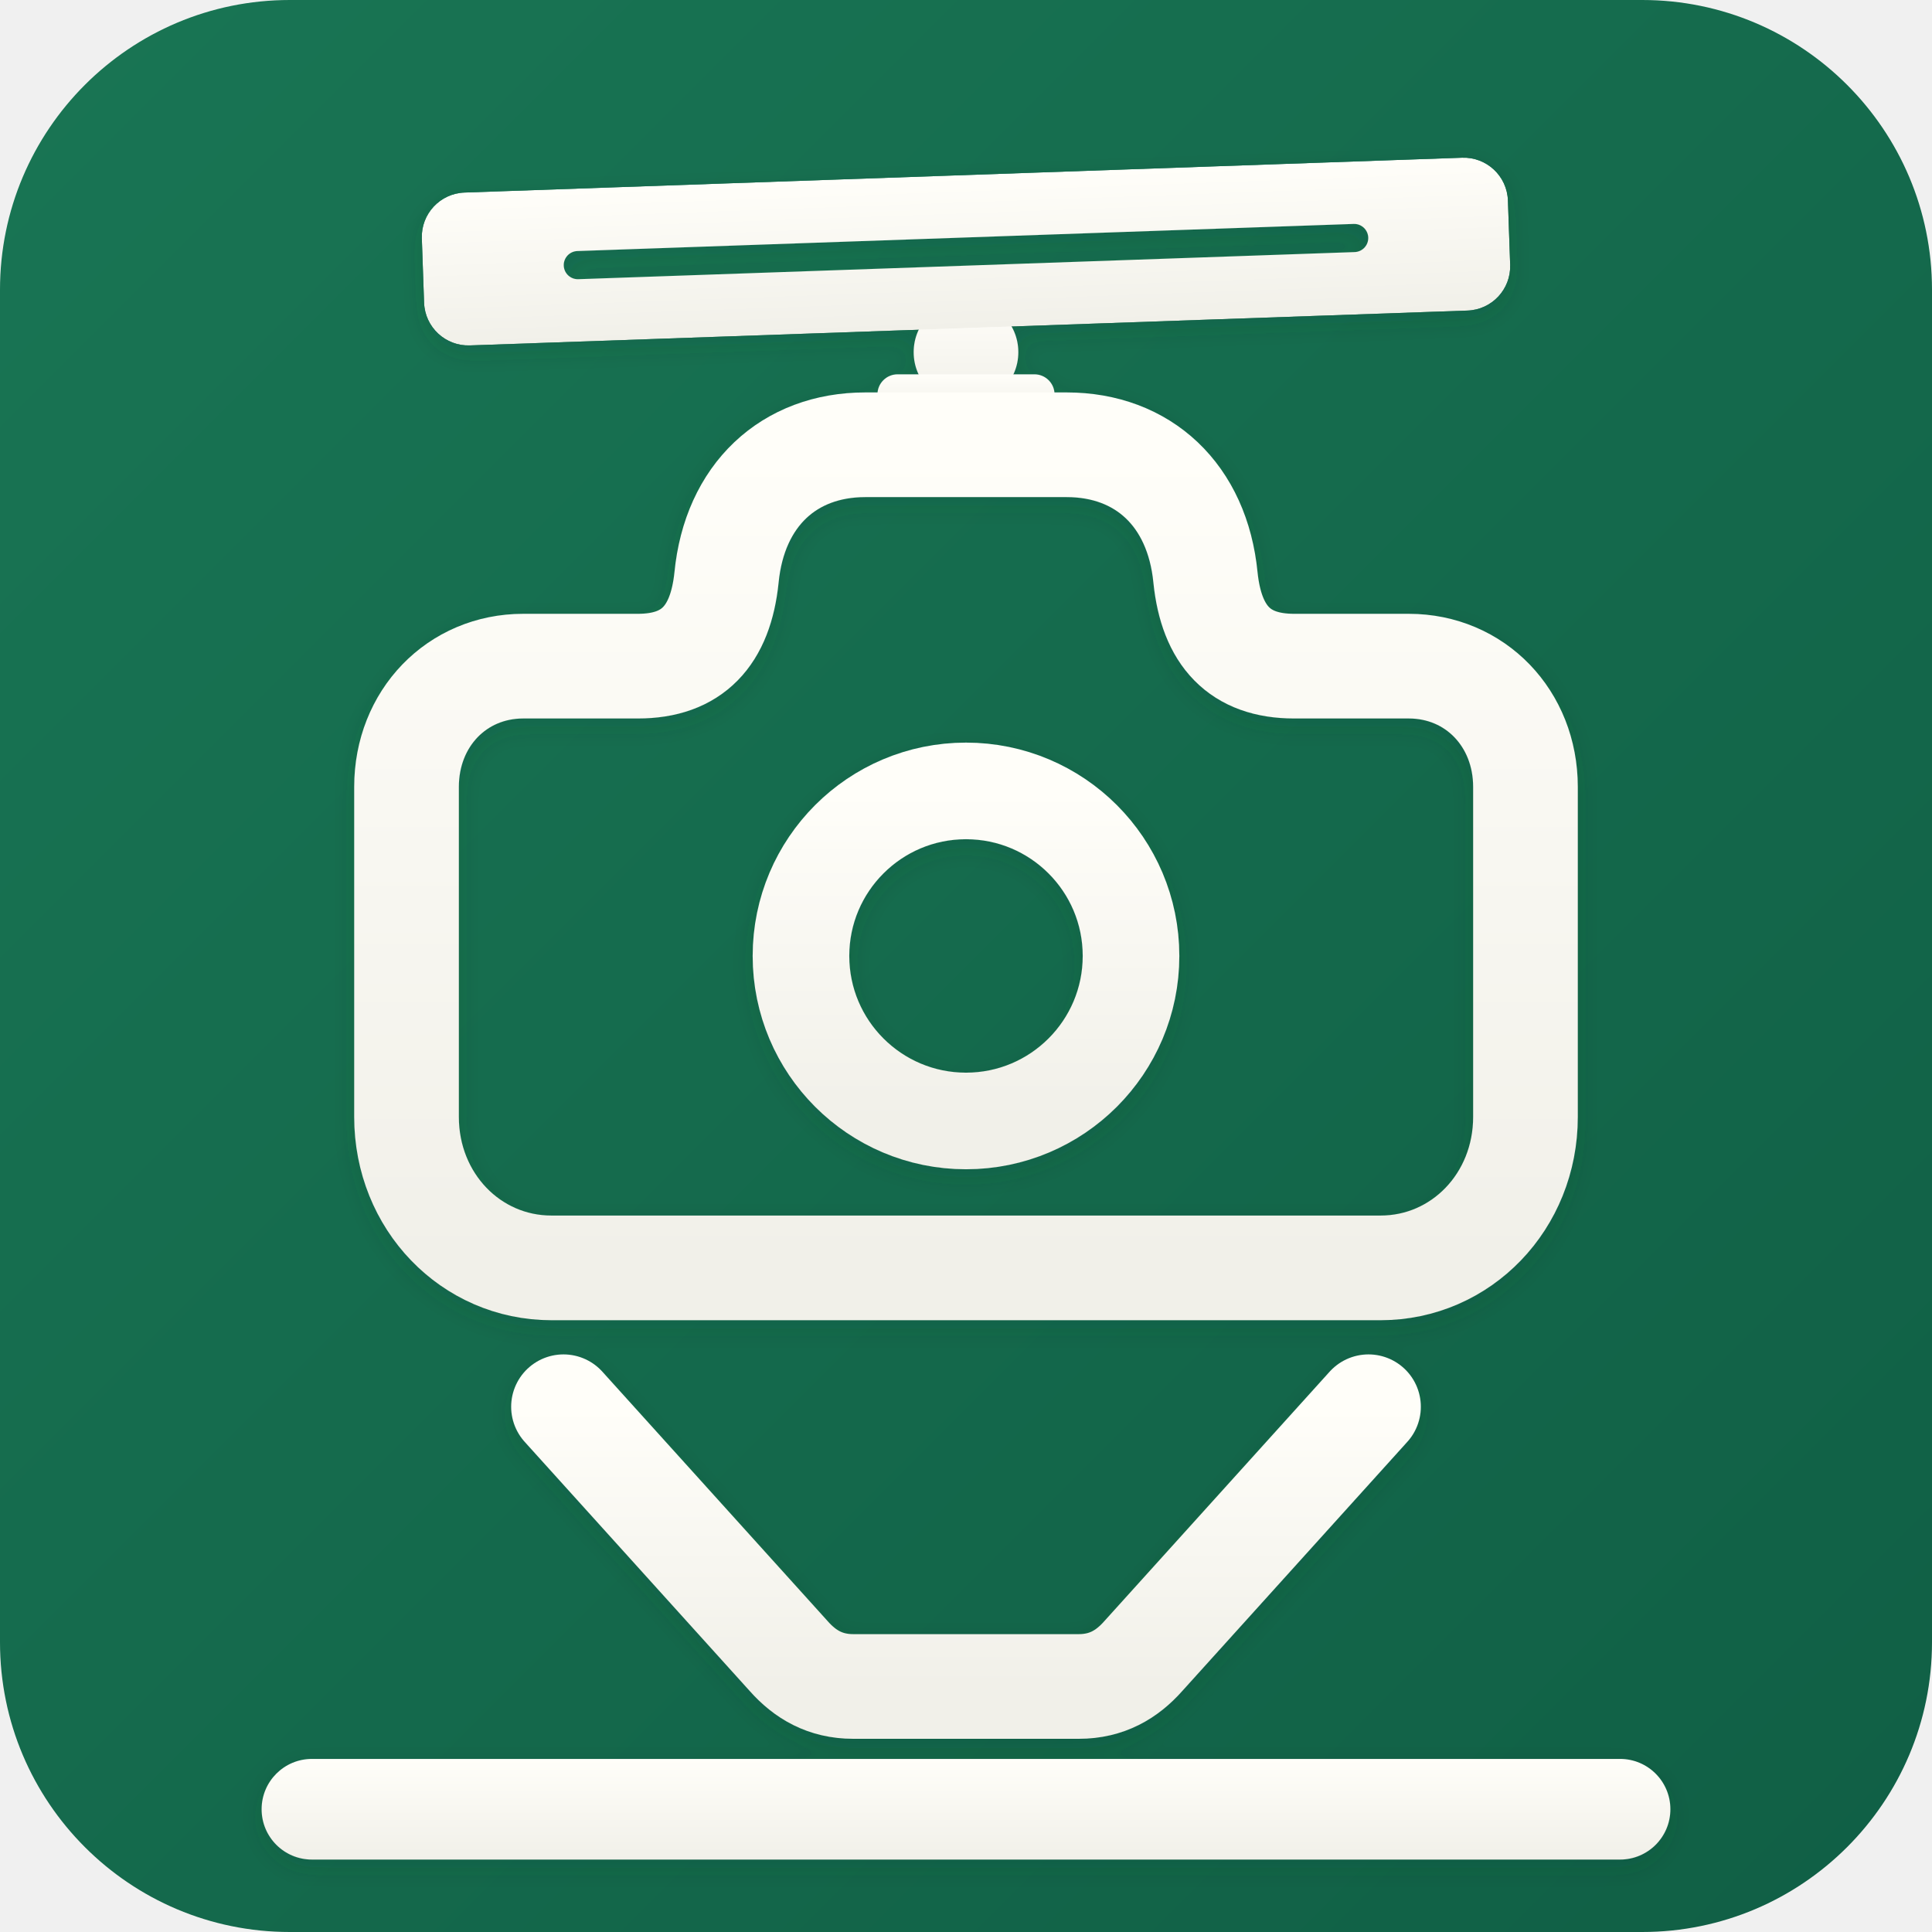
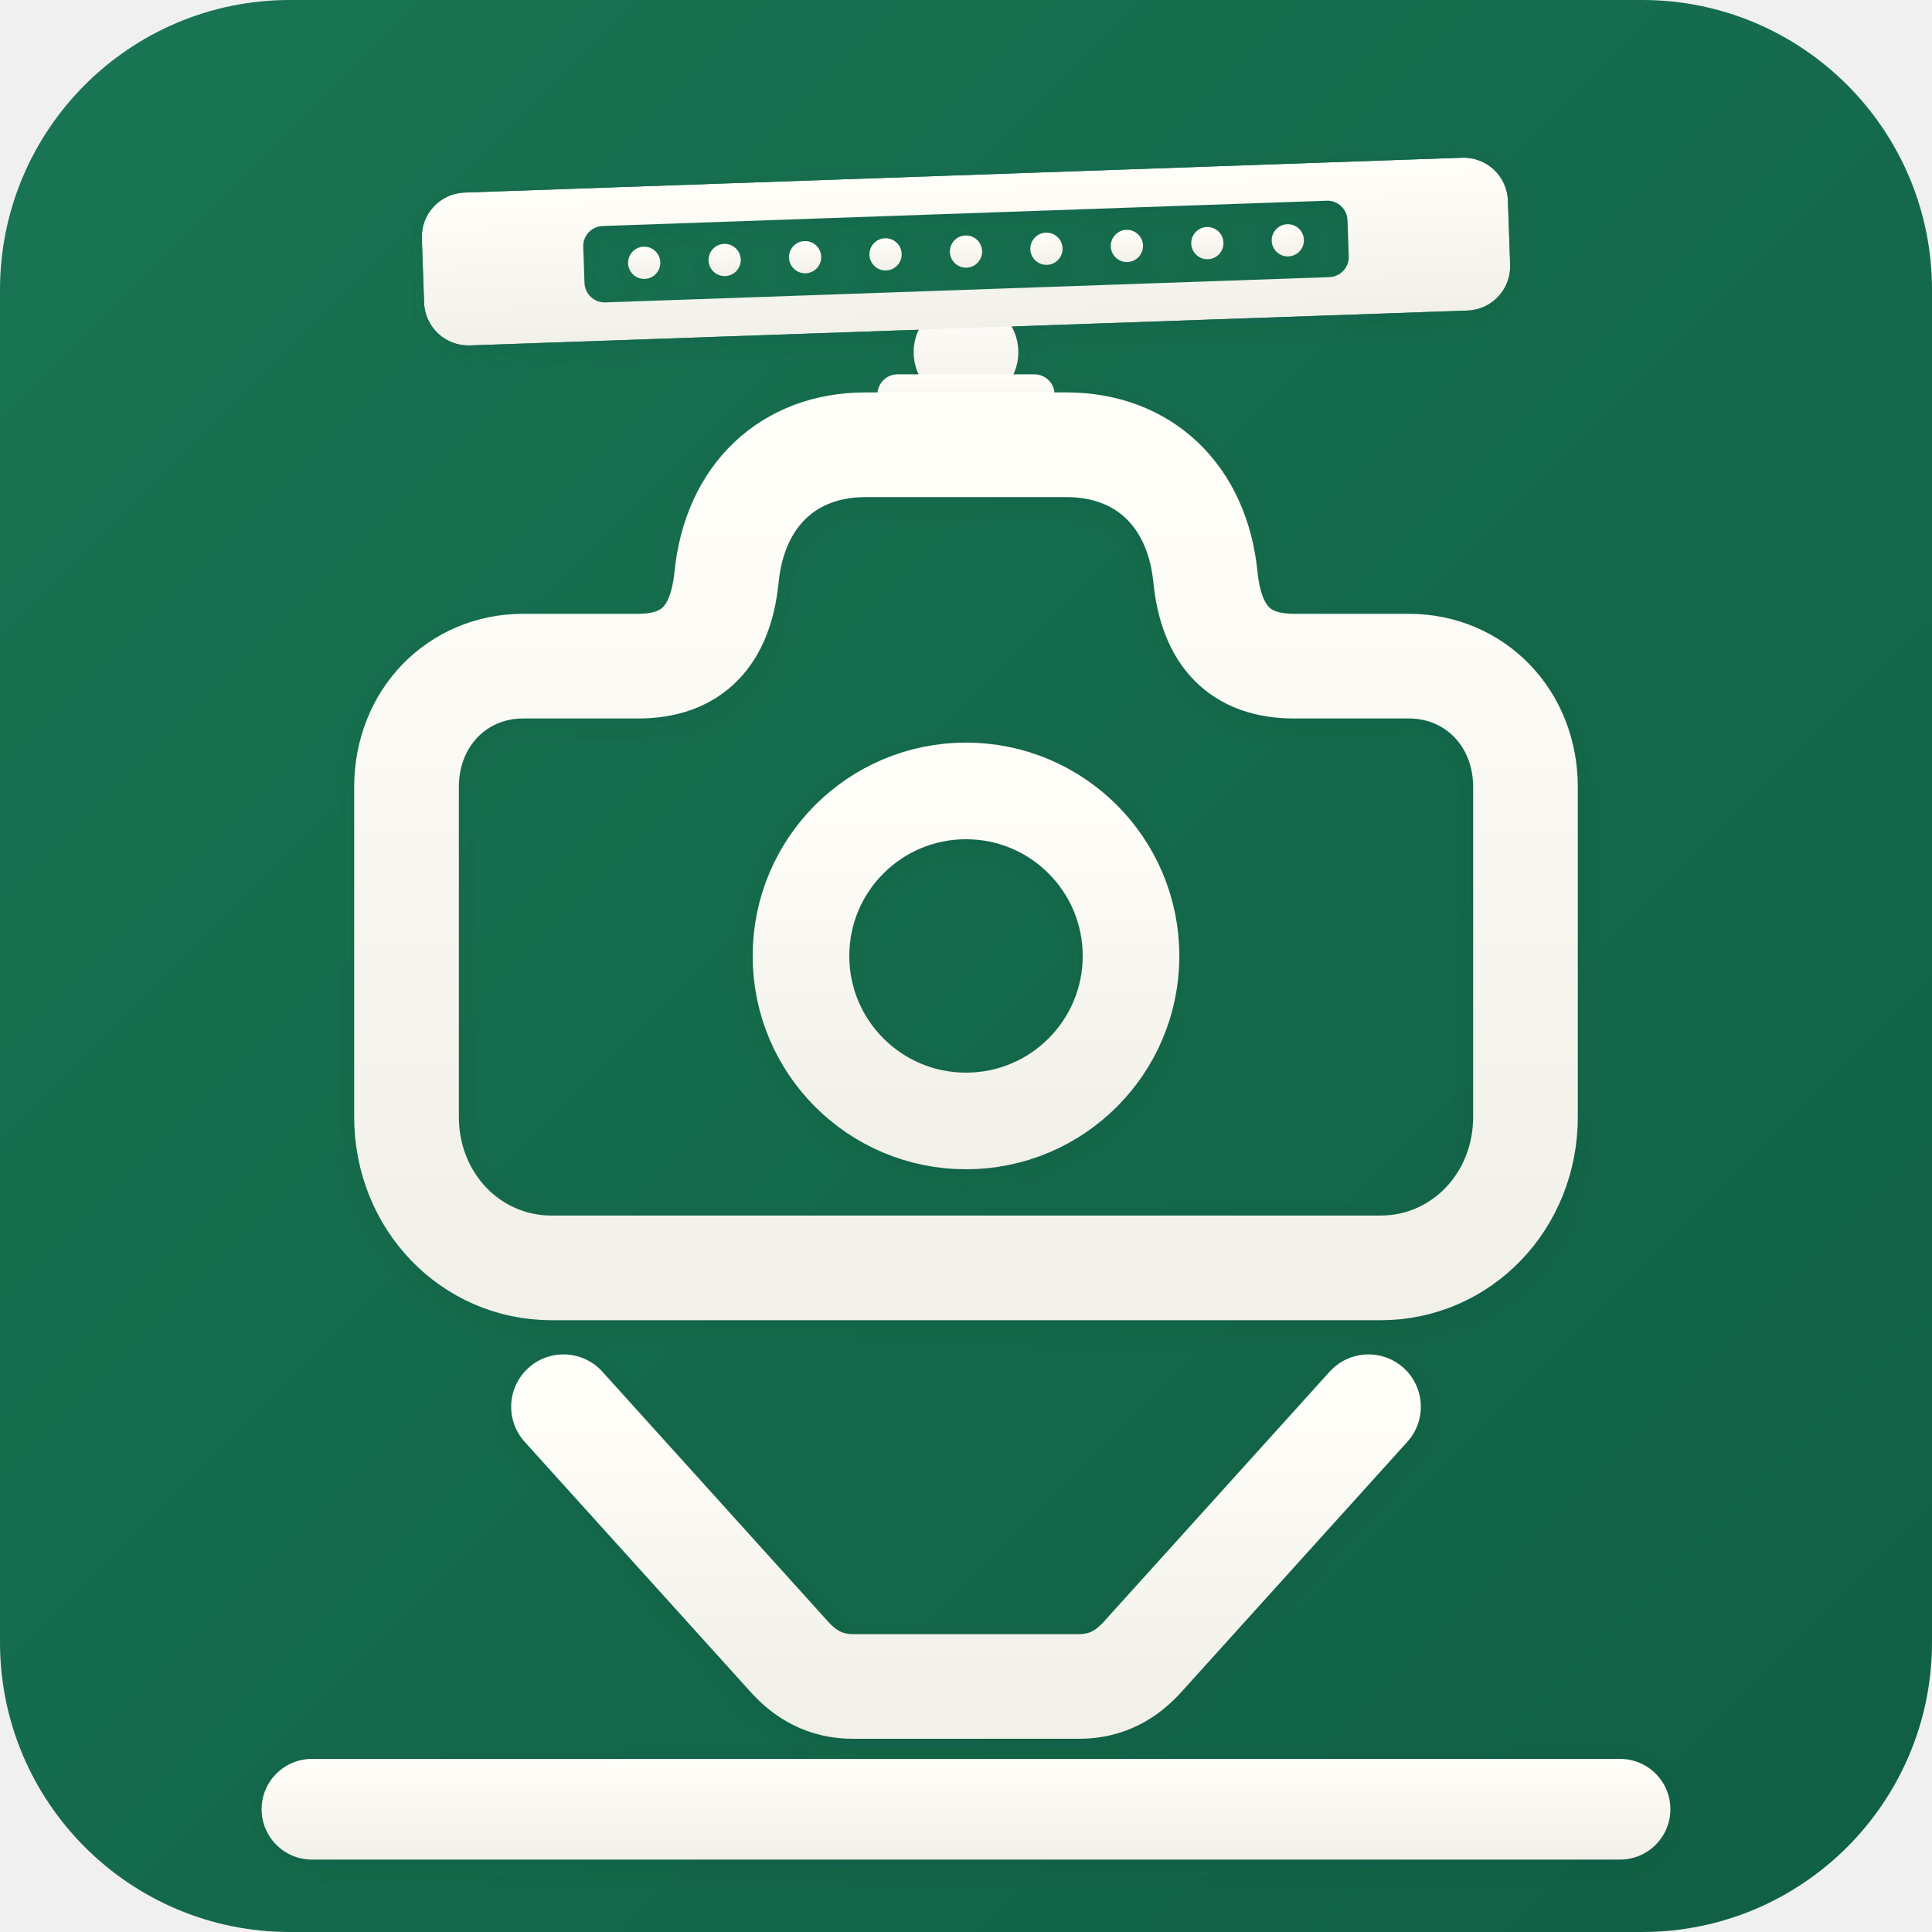
<svg xmlns="http://www.w3.org/2000/svg" width="1200" height="1200" viewBox="120 100 960 960" role="img" aria-labelledby="title desc">
  <defs>
    <linearGradient id="background" x1="0" y1="0" x2="1" y2="1">
      <stop offset="0" stop-color="#197554" />
      <stop offset="1" stop-color="#105f45" />
    </linearGradient>
    <linearGradient id="surface" x1="0" y1="0" x2="0" y2="1">
      <stop offset="0" stop-color="#fffef9" />
      <stop offset="1" stop-color="#f1f0e9" />
    </linearGradient>
    <filter id="depth" x="100" y="70" width="1000" height="1060" filterUnits="userSpaceOnUse">
      <feDropShadow dx="0" dy="4" stdDeviation="6" flood-color="#083c2c" flood-opacity="0.14" />
    </filter>
    <mask id="flash-head" x="320" y="100" width="560" height="100" maskUnits="userSpaceOnUse">
      <rect x="330" y="112" width="540" height="76" rx="22" fill="white" />
-       <rect x="400" y="143" width="400" height="14" rx="7" fill="black" />
+       <rect x="410" y="131" width="380" height="38" rx="10" fill="black" />
    </mask>
  </defs>
  <rect x="120" y="100" width="960" height="960" rx="144" fill="url(#background)" />
  <g transform="translate(0 75)">
    <g filter="url(#depth)">
      <circle cx="600" cy="200" r="26" fill="url(#surface)" />
      <rect x="556" y="211" width="88" height="20" rx="10" fill="url(#surface)" />
      <g transform="rotate(-2 600 150)">
        <rect x="330" y="112" width="540" height="76" rx="22" fill="url(#surface)" mask="url(#flash-head)" />
+         <g fill="url(#surface)">
+           <circle cx="440" cy="150" r="8" />
+           <circle cx="480" cy="150" r="8" />
+           <circle cx="520" cy="150" r="8" />
+           <circle cx="560" cy="150" r="8" />
+           <circle cx="600" cy="150" r="8" />
+           <circle cx="640" cy="150" r="8" />
+           <circle cx="680" cy="150" r="8" />
+           <circle cx="720" cy="150" r="8" />
+           <circle cx="760" cy="150" r="8" />
+         </g>
      </g>
      <rect x="250" y="899" width="700" height="50" rx="25" fill="url(#surface)" />
      <g fill="none" stroke="url(#surface)" stroke-linecap="round" stroke-linejoin="round">
        <path d="M380 326 H437 C464 326 478 311 481 282 C485 241 512 216 550 216 H650 C688 216 715 241 719 282 C722 311 736 326 763 326 H820 C853 326 878 352 878 386 V550 C878 592 846 625 806 625 H394 C354 625 322 592 322 550 V386 C322 352 347 326 380 326 Z" stroke-width="52" transform="translate(0 30)" />
        <circle cx="600" cy="500" r="82" stroke-width="48" />
        <path d="M400 724 L512 848 C520 857 530 863 544 863 H656 C670 863 680 857 688 848 L800 724" stroke-width="52" />
      </g>
    </g>
  </g>
</svg>
